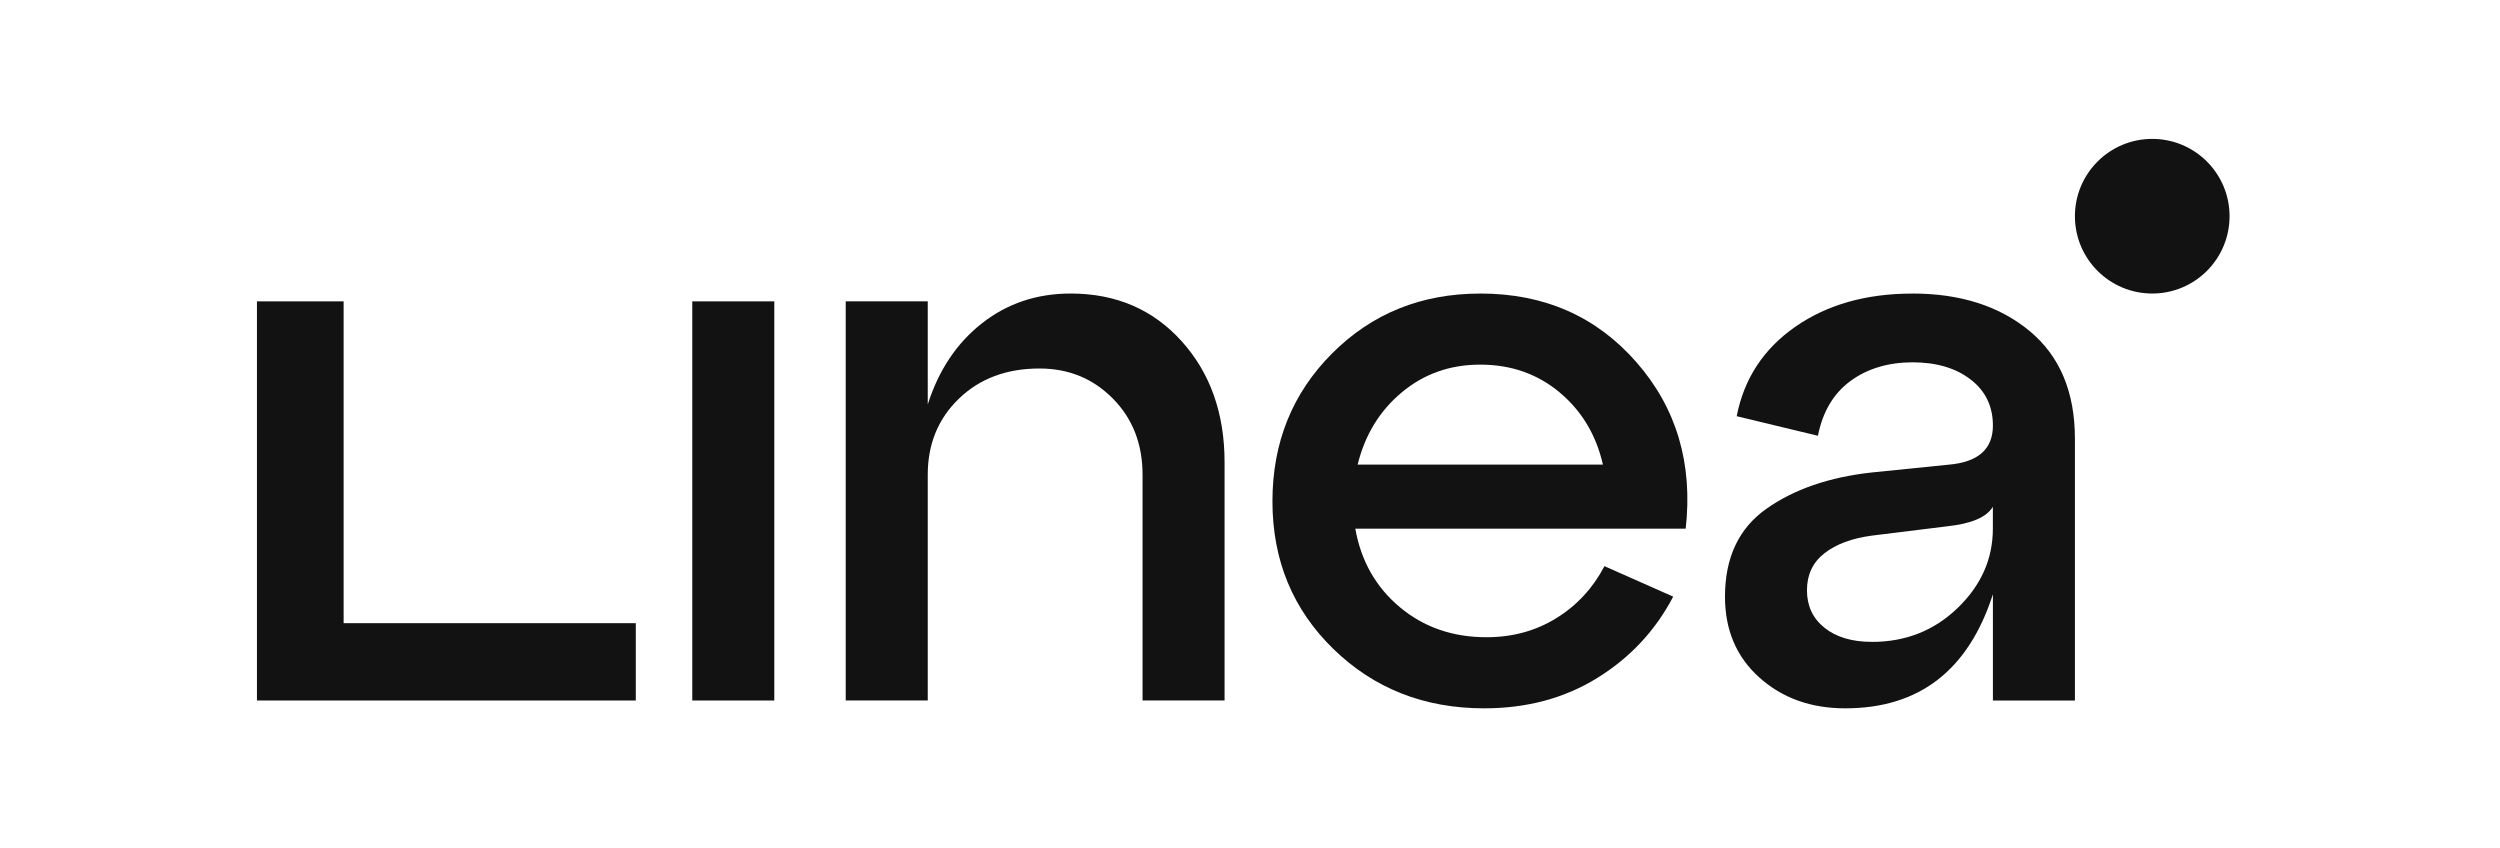
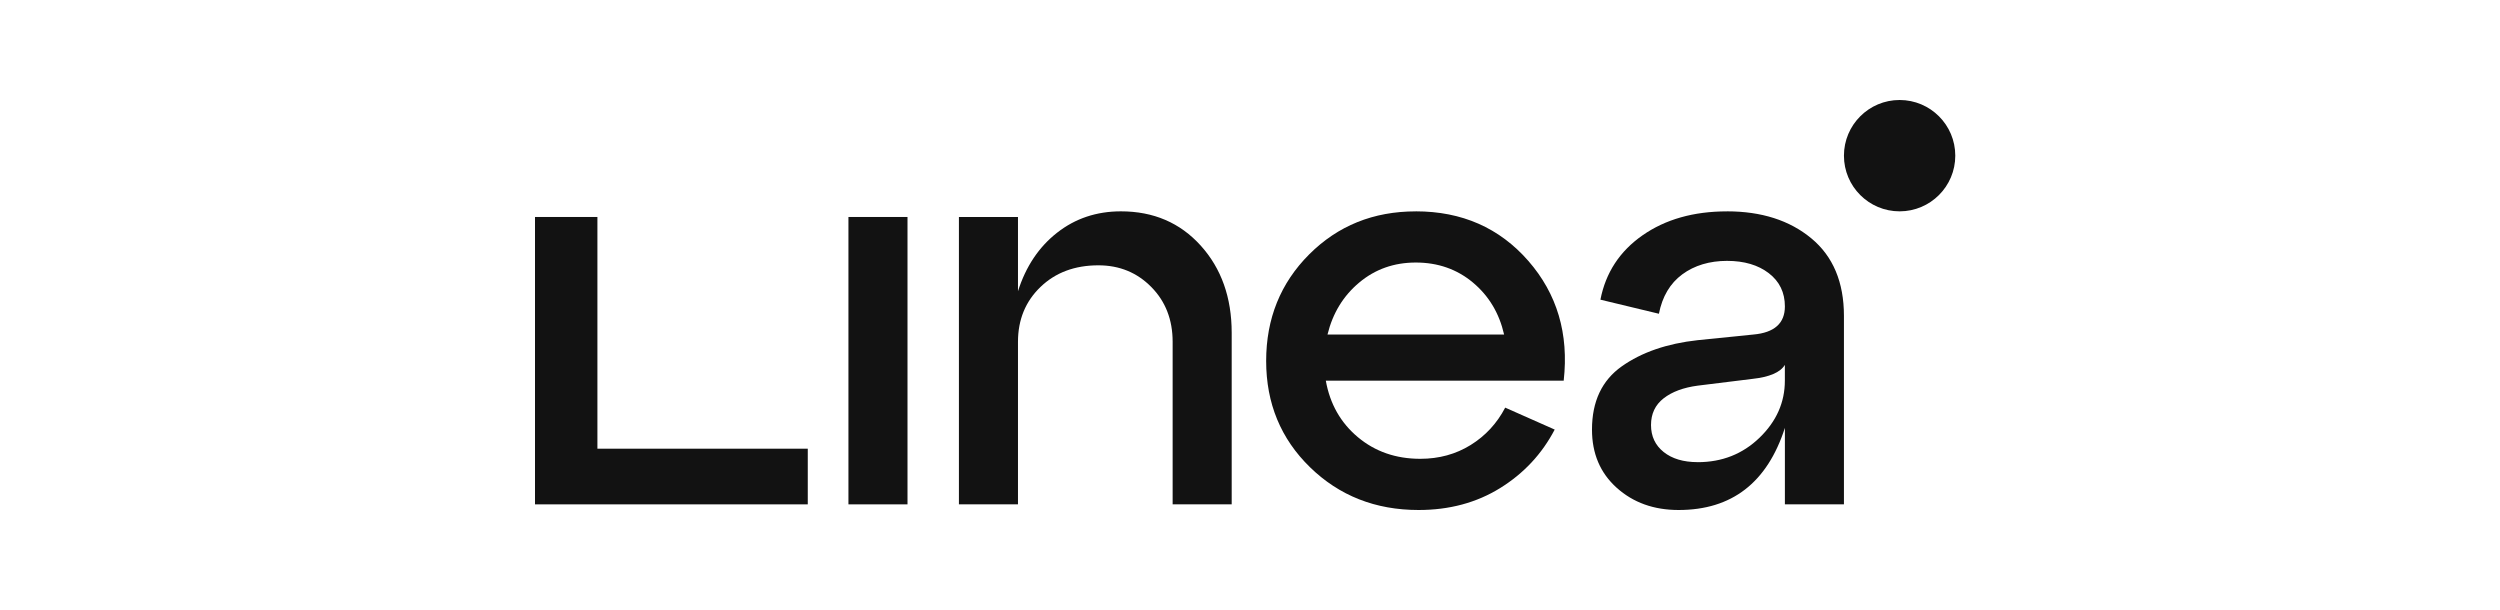
- <svg xmlns="http://www.w3.org/2000/svg" width="180" height="61" viewBox="0 0 163 61" fill="none">
+ <svg xmlns="http://www.w3.org/2000/svg" width="250" height="61" viewBox="0 0 163 61" fill="none">
  <path d="M47.25 50.436H41.344V21.698H47.25V50.436Z" fill="#121212" />
  <path d="M68.589 21.134C71.849 21.134 74.512 22.277 76.575 24.563C78.636 26.85 79.669 29.756 79.669 33.28V50.433H73.764V34.18C73.764 31.968 73.051 30.139 71.626 28.697C70.201 27.253 68.44 26.532 66.341 26.532C63.978 26.532 62.048 27.253 60.548 28.697C59.049 30.139 58.298 31.968 58.298 34.18V50.433H52.392V21.698H58.298V29.121C59.084 26.648 60.388 24.697 62.208 23.272C64.025 21.846 66.154 21.134 68.592 21.134H68.589Z" fill="#121212" />
  <path d="M98.08 21.134C102.691 21.134 106.441 22.785 109.327 26.083C112.213 29.385 113.395 33.376 112.87 38.064H89.081C89.494 40.389 90.563 42.274 92.288 43.717C94.013 45.16 96.091 45.881 98.529 45.881C100.402 45.881 102.08 45.421 103.561 44.504C105.043 43.586 106.195 42.339 107.02 40.763L111.97 42.957C110.696 45.394 108.876 47.342 106.516 48.806C104.155 50.27 101.436 51 98.36 51C94.049 51 90.429 49.575 87.505 46.727C84.58 43.88 83.116 40.335 83.116 36.098C83.116 31.861 84.55 28.31 87.418 25.439C90.287 22.571 93.838 21.137 98.077 21.137L98.08 21.134ZM98.08 26.253C95.904 26.253 94.022 26.918 92.427 28.251C90.833 29.581 89.773 31.315 89.25 33.453H106.911C106.423 31.315 105.381 29.581 103.79 28.251C102.196 26.921 100.292 26.253 98.08 26.253Z" fill="#121212" />
  <path d="M129.196 21.134C132.646 21.134 135.458 22.034 137.631 23.833C139.805 25.632 140.894 28.221 140.894 31.594V50.436H134.989V42.788C133.225 48.263 129.683 51 124.36 51C121.883 51 119.823 50.261 118.172 48.779C116.521 47.298 115.699 45.359 115.699 42.96C115.699 40.148 116.691 38.037 118.68 36.633C120.666 35.228 123.199 34.355 126.272 34.017L131.839 33.453C133.938 33.266 134.989 32.328 134.989 30.641C134.989 29.255 134.454 28.147 133.386 27.324C132.317 26.499 130.921 26.087 129.196 26.087C127.471 26.087 125.942 26.538 124.725 27.438C123.508 28.337 122.73 29.649 122.391 31.375L116.542 29.967C117.068 27.268 118.472 25.122 120.761 23.527C123.047 21.936 125.859 21.137 129.196 21.137V21.134ZM126.272 46.217C128.709 46.217 130.77 45.4 132.456 43.77C134.143 42.14 134.986 40.237 134.986 38.061V36.487C134.537 37.238 133.448 37.704 131.723 37.891L126.269 38.565C124.844 38.755 123.709 39.174 122.866 39.83C122.023 40.486 121.601 41.377 121.601 42.502C121.601 43.628 122.023 44.527 122.866 45.201C123.709 45.875 124.844 46.214 126.269 46.214L126.272 46.217Z" fill="#121212" />
  <path d="M37.277 50.436H10V21.698H16.241V44.869H37.277V50.436Z" fill="#121212" />
  <path d="M146.461 21.134C149.536 21.134 152.028 18.642 152.028 15.567C152.028 12.492 149.536 10 146.461 10C143.387 10 140.894 12.492 140.894 15.567C140.894 18.642 143.387 21.134 146.461 21.134Z" fill="#121212" />
</svg>
